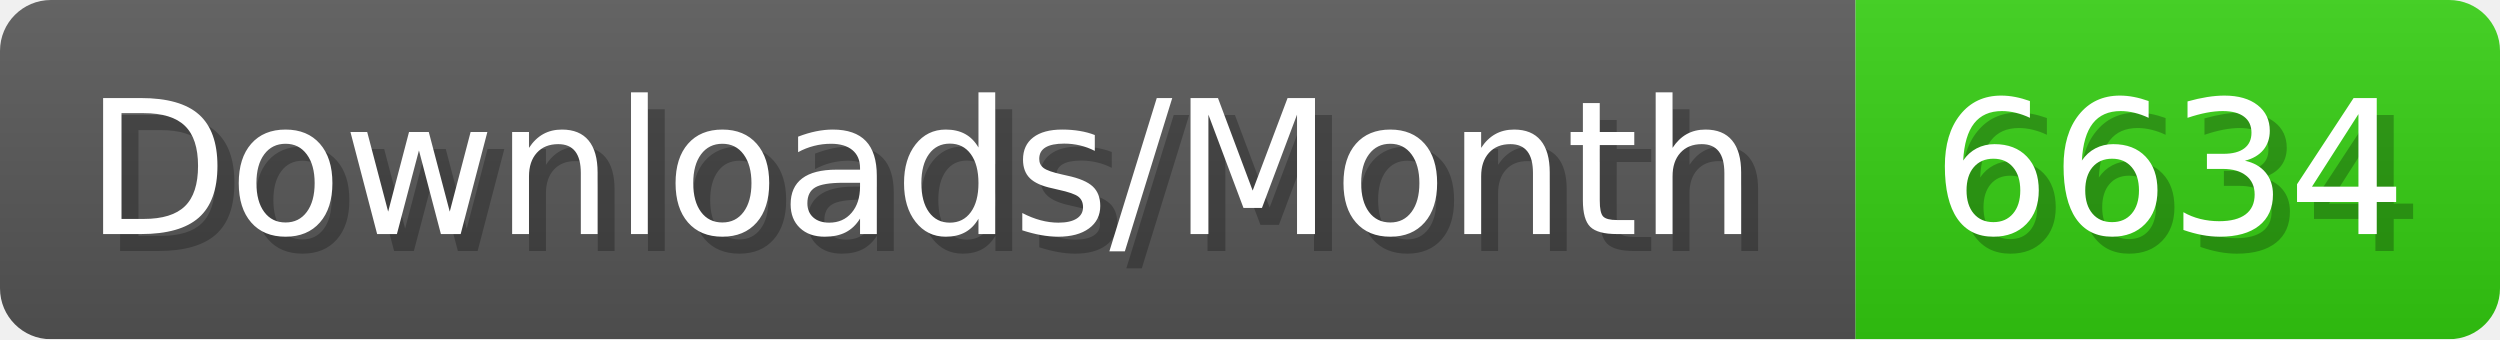
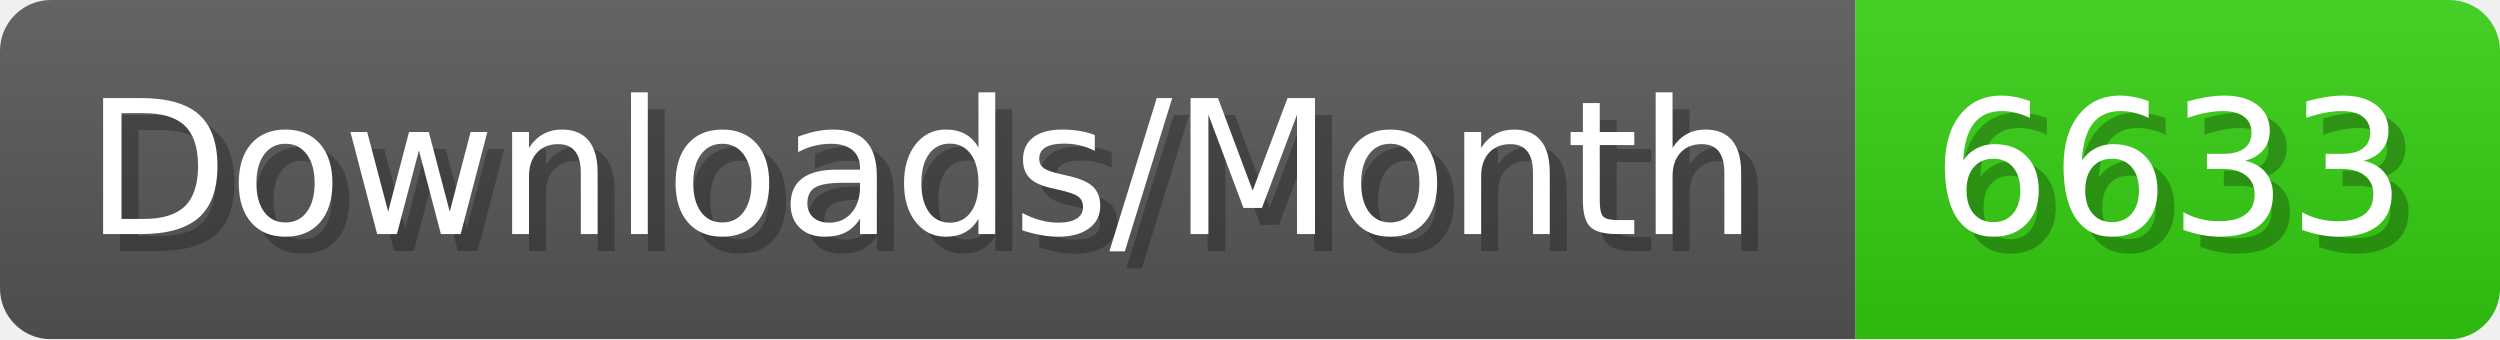
- <svg xmlns="http://www.w3.org/2000/svg" width="147.4" height="20" viewBox="0 0 1474 200" role="img" aria-label="Downloads/Month: 6634">
+ <svg xmlns="http://www.w3.org/2000/svg" width="147.4" height="20" viewBox="0 0 1474 200" role="img" aria-label="Downloads/Month: 6633">
  <linearGradient id="YlXUI" x2="0" y2="100%">
    <stop offset="0" stop-opacity=".1" stop-color="#EEE" />
    <stop offset="1" stop-opacity=".1" />
  </linearGradient>
  <mask id="JHhop">
    <rect width="1474" height="200" rx="30" fill="#FFF" />
  </mask>
  <g mask="url(#JHhop)">
    <rect width="1094" height="200" fill="#555" />
    <rect width="380" height="200" fill="#3C1" x="1094" />
    <rect width="1474" height="200" fill="url(#YlXUI)" />
  </g>
  <g aria-hidden="true" fill="#fff" text-anchor="start" font-family="Verdana,DejaVu Sans,sans-serif" font-size="110">
    <text x="60" y="148" textLength="994" fill="#000" opacity="0.25">Downloads/Month</text>
    <text x="50" y="138" textLength="994">Downloads/Month</text>
-     <text x="1149" y="148" textLength="280" fill="#000" opacity="0.25">6634</text>
-     <text x="1139" y="138" textLength="280">6634</text>
+     <text x="1149" y="148" textLength="280" fill="#000" opacity="0.25">6633</text>
+     <text x="1139" y="138" textLength="280">6633</text>
  </g>
</svg>
